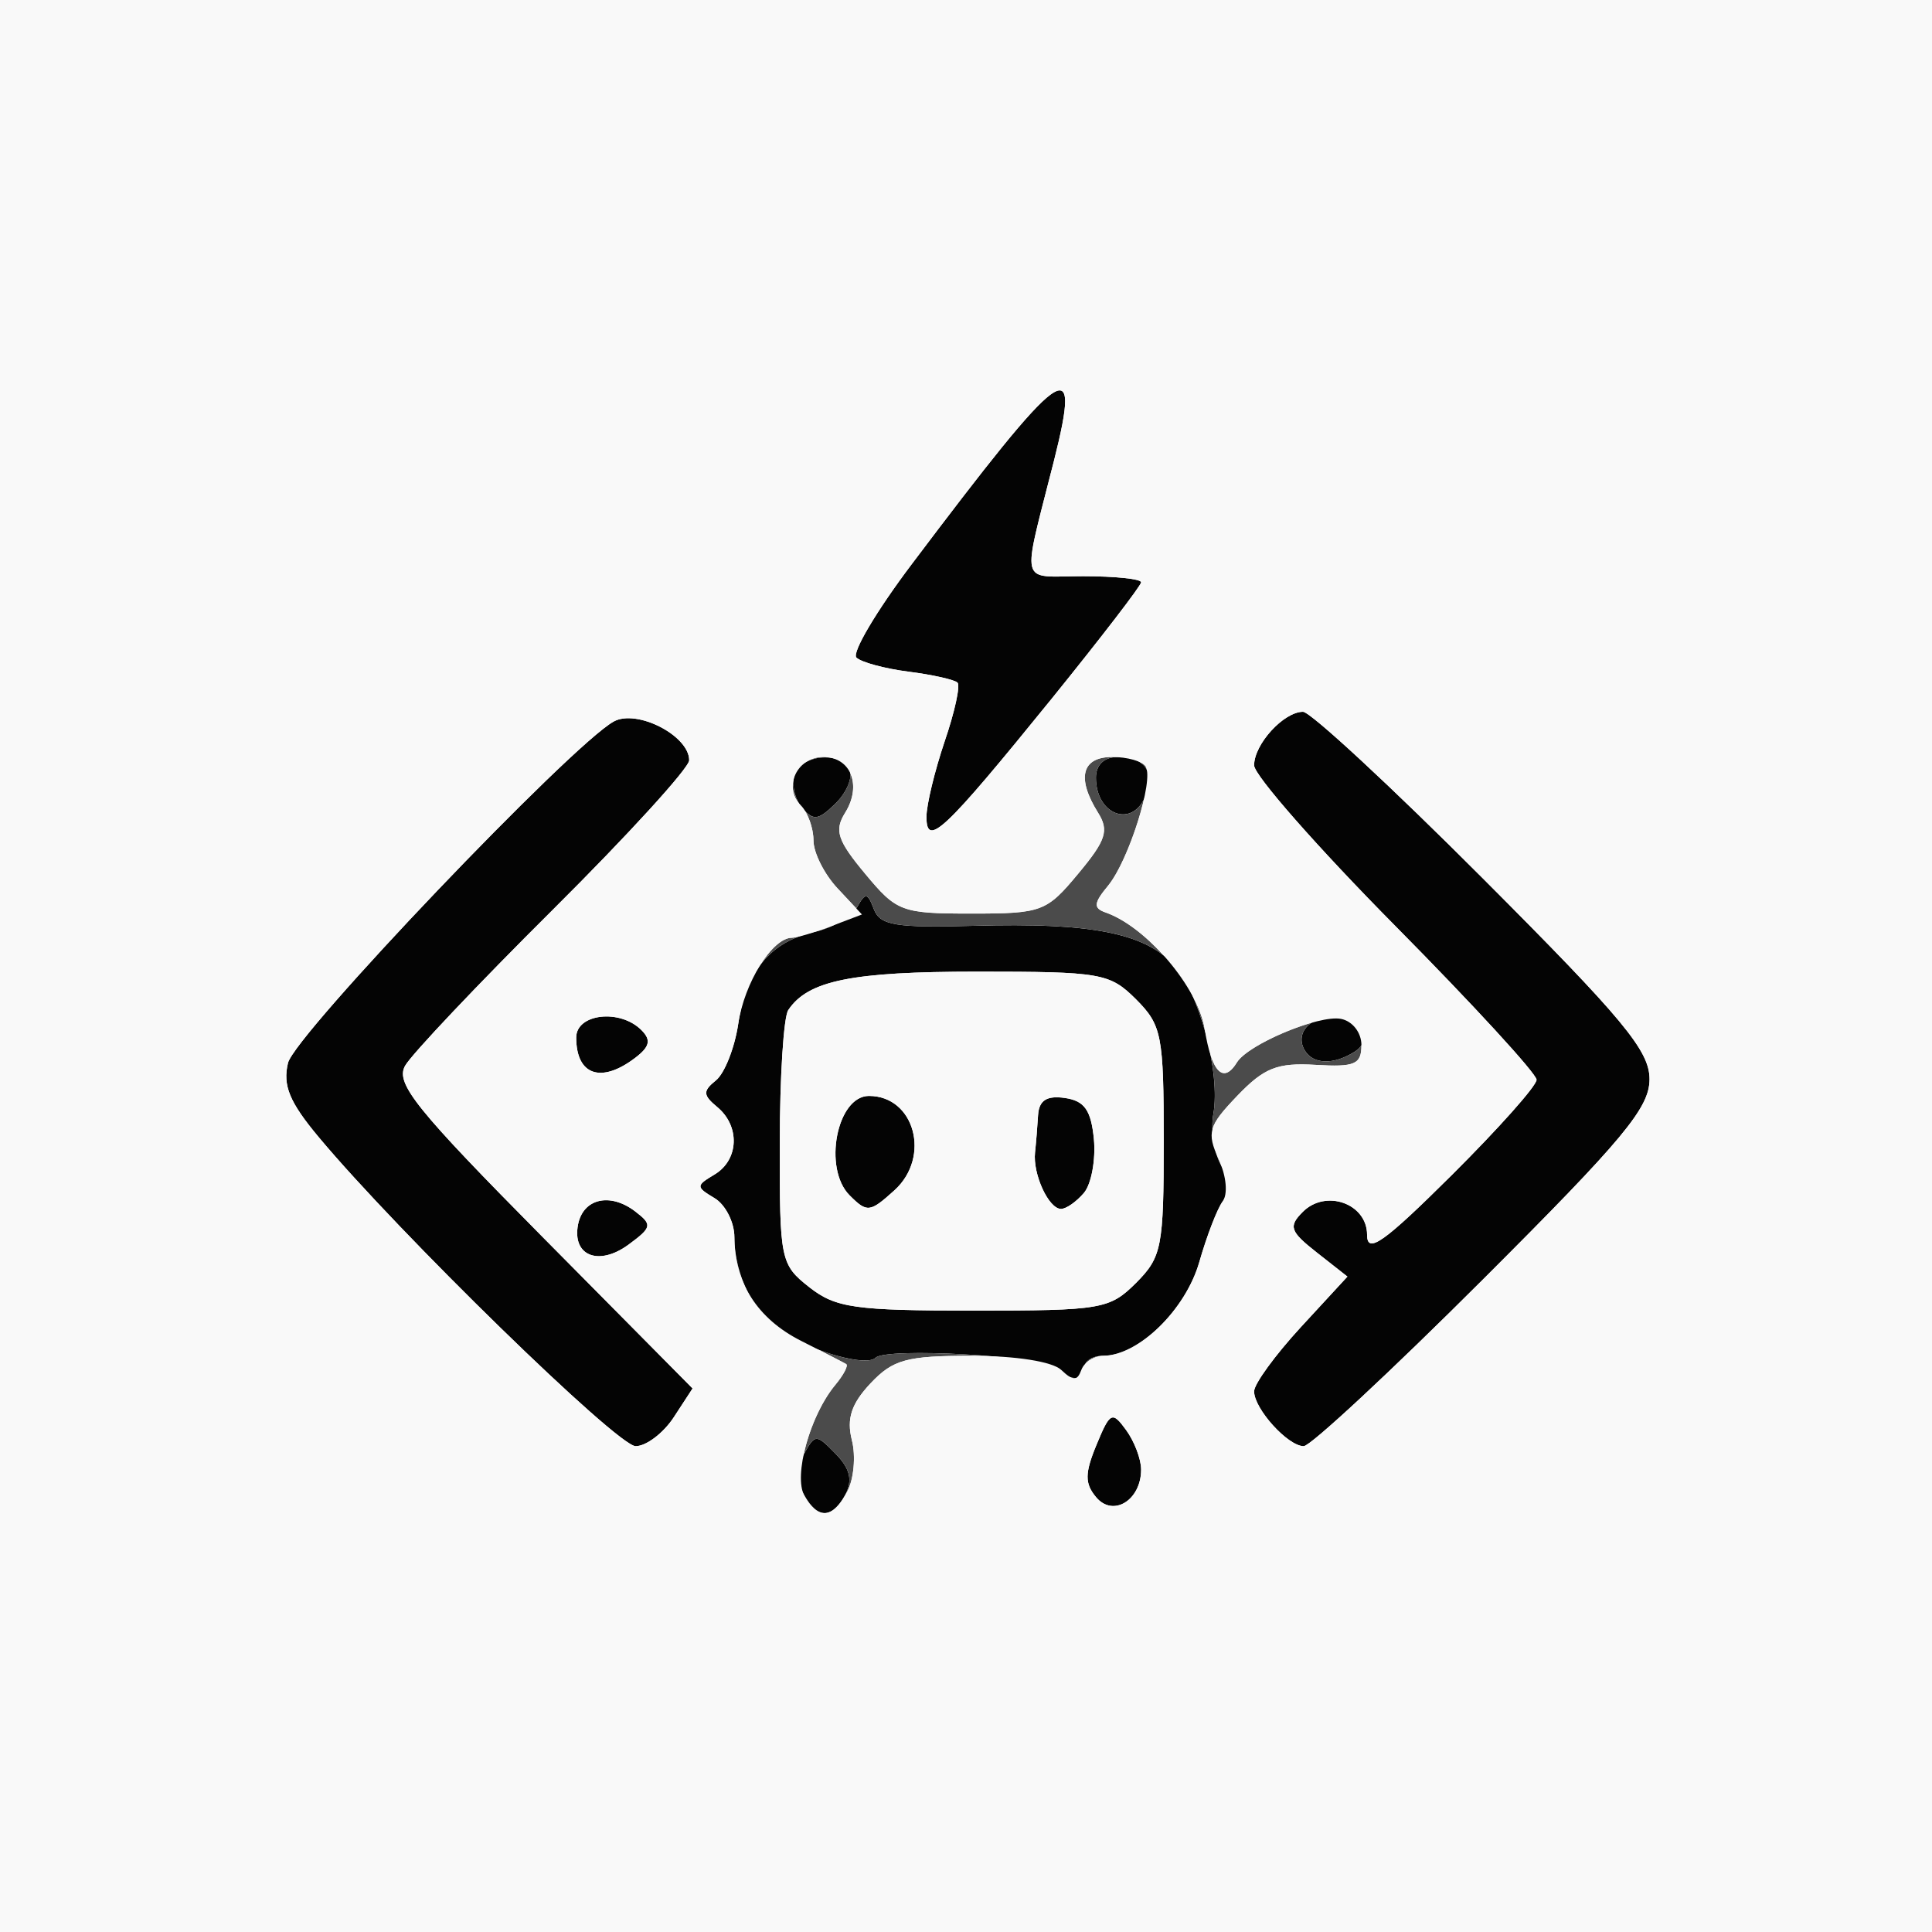
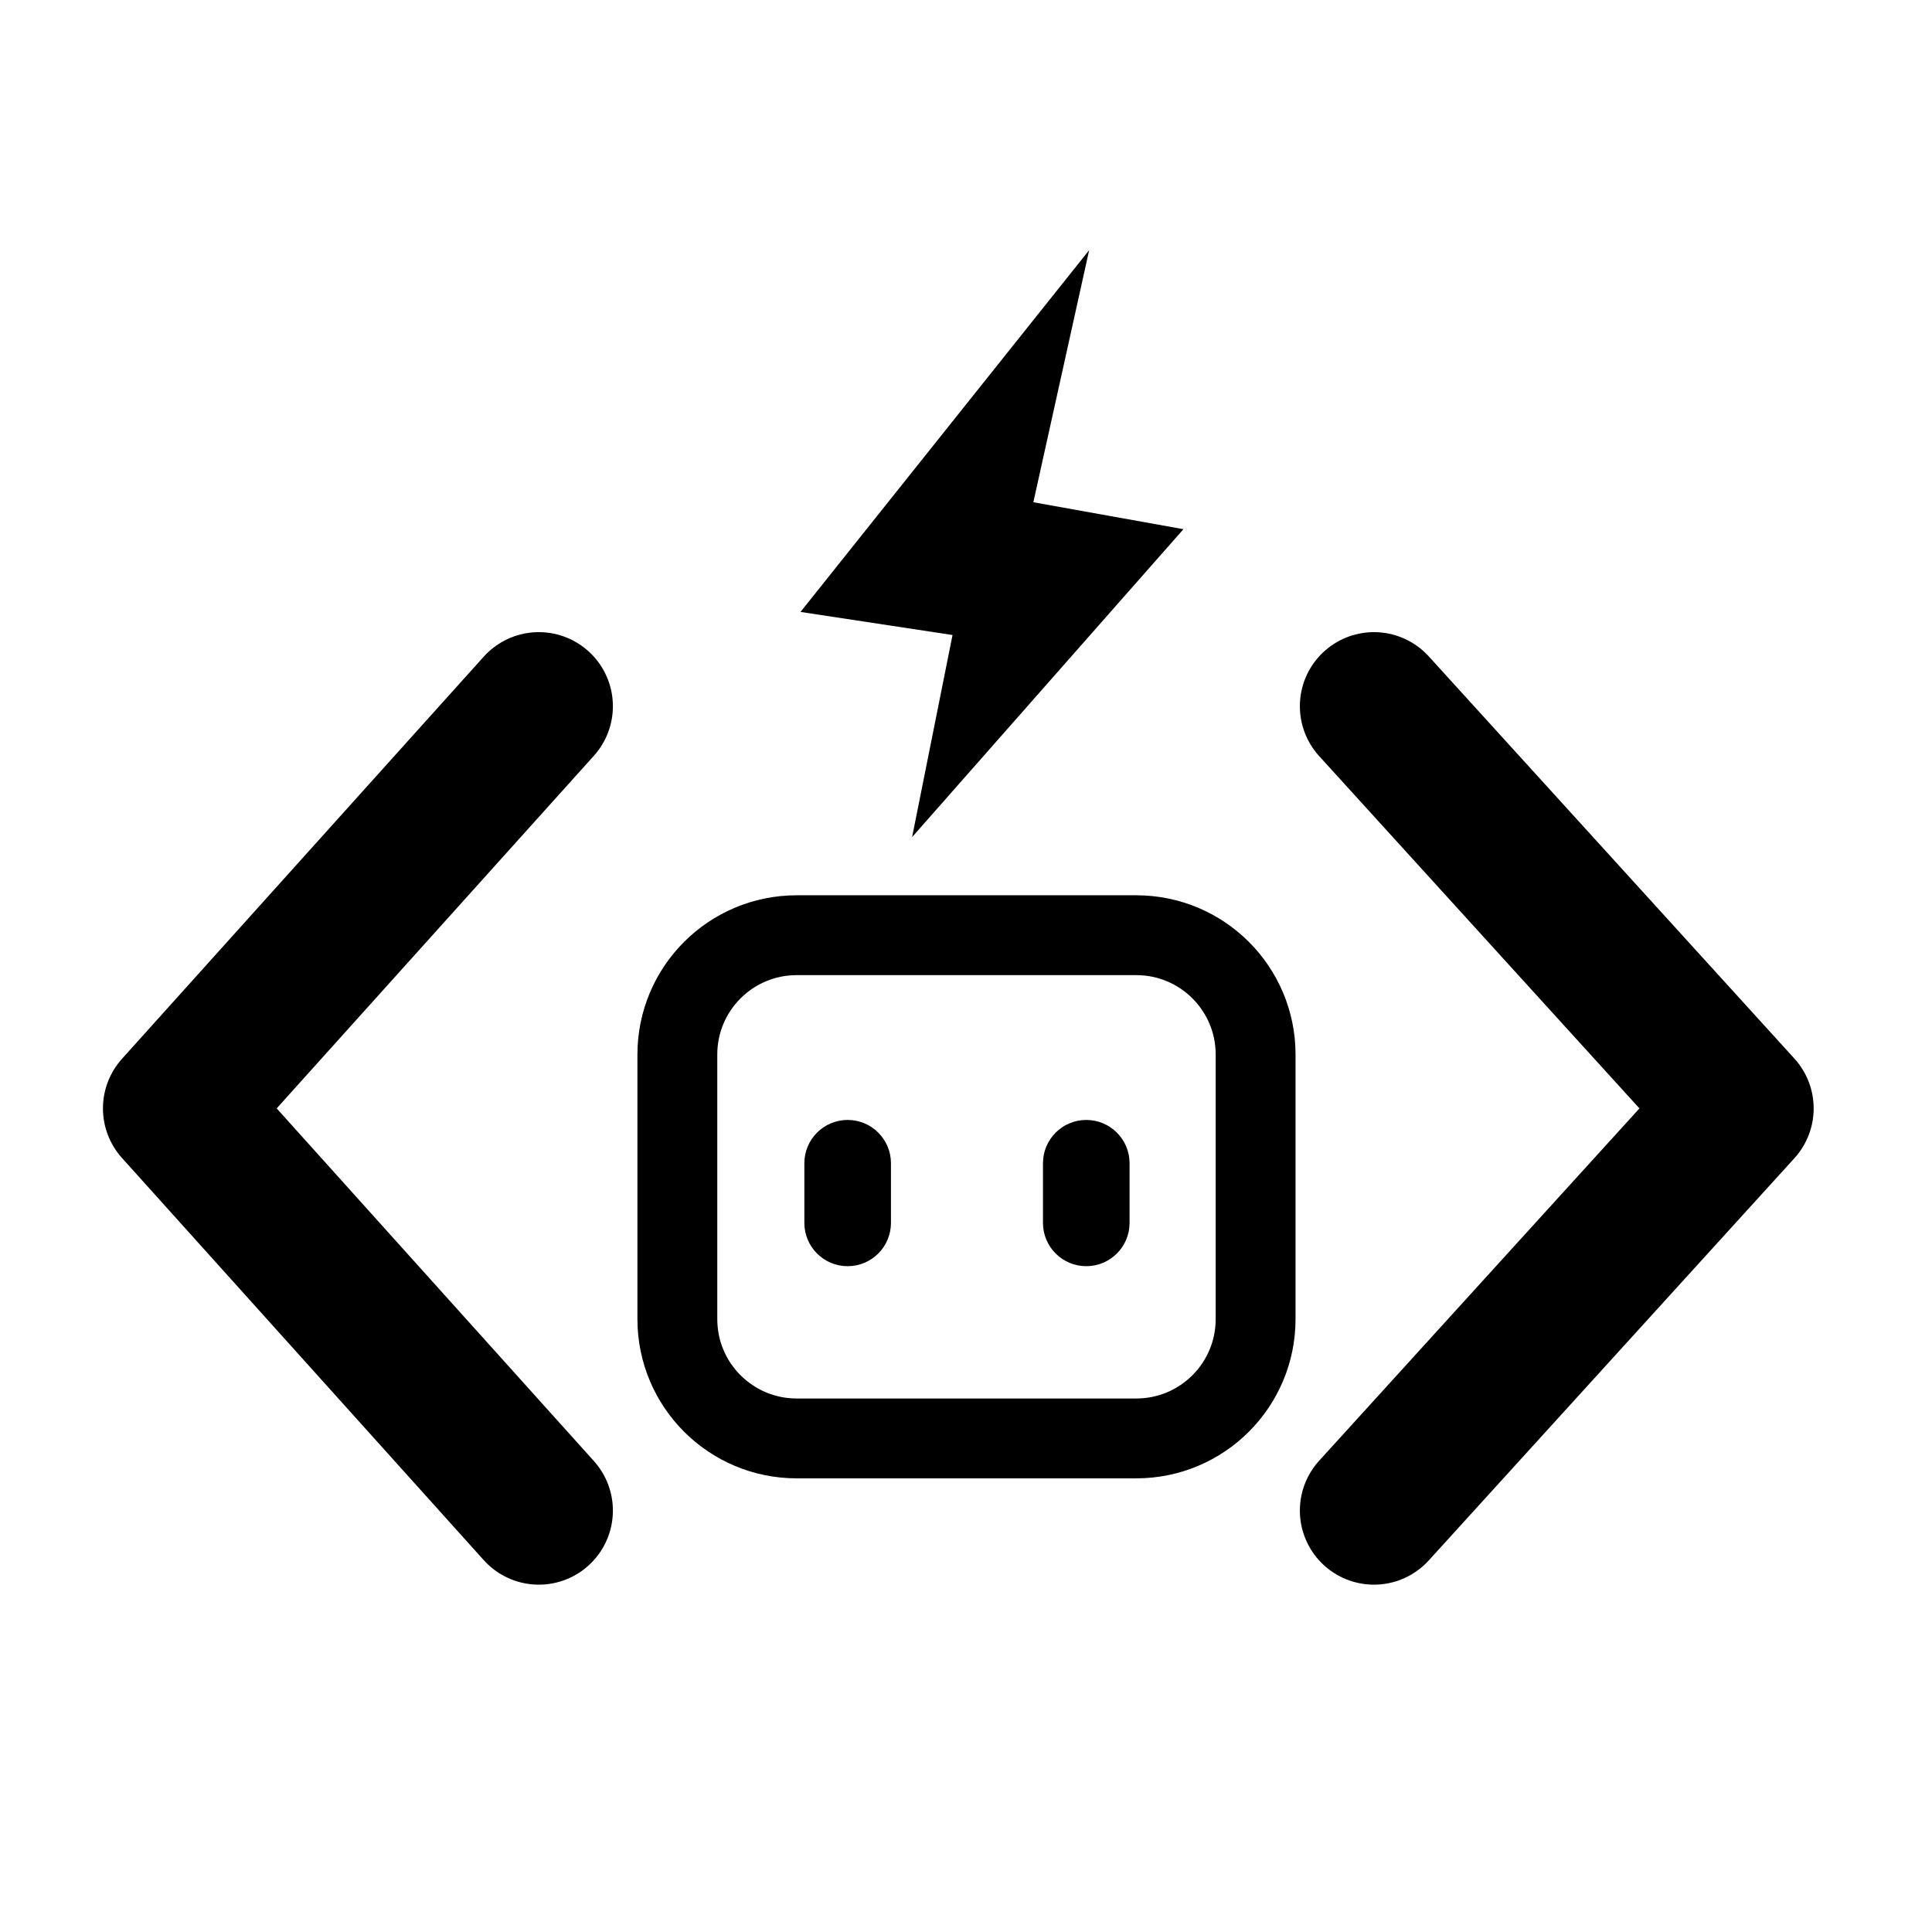
- <svg xmlns="http://www.w3.org/2000/svg" width="171" height="171" viewBox="0 0 171 171">
-   <g>
-     <path d="M 96.00 121.00 C96.00,122.25 94.70,122.29 93.45,121.08 C92.35,120.02 78.44,119.23 77.49,120.18 C76.70,120.96 72.10,119.71 69.25,117.93 C66.77,116.37 65.00,112.87 65.00,109.50 C65.00,108.18 64.21,106.63 63.25,106.05 C61.58,105.05 61.58,104.95 63.25,103.95 C65.40,102.66 65.52,99.68 63.49,97.99 C62.21,96.93 62.19,96.57 63.37,95.62 C64.13,95.00 65.02,92.76 65.34,90.63 C66.03,85.96 68.21,83.33 72.10,82.48 C73.69,82.13 75.37,81.15 75.85,80.31 C76.60,78.97 76.78,78.99 77.35,80.48 C77.90,81.91 79.29,82.13 86.25,81.94 C96.50,81.65 101.25,82.57 103.85,85.35 C106.14,87.78 108.05,94.97 107.39,98.62 C107.15,99.95 107.44,101.96 108.05,103.09 C108.70,104.31 108.78,105.60 108.24,106.31 C107.75,106.97 106.81,109.39 106.15,111.70 C104.93,115.95 100.76,120.00 97.60,120.00 C96.72,120.00 96.00,120.45 96.00,121.00 ZM 71.63 113.93 C73.97,115.76 75.64,116.00 86.18,116.00 C97.49,116.00 98.21,115.88 100.55,113.55 C102.83,111.26 103.00,110.38 103.00,101.00 C103.00,91.62 102.83,90.74 100.55,88.45 C98.22,86.13 97.47,86.00 86.48,86.00 C75.38,86.00 71.51,86.79 69.77,89.40 C69.36,90.00 69.02,95.30 69.02,101.18 C69.00,111.53 69.08,111.92 71.63,113.93 ZM 131.24 113.26 C123.12,121.37 115.99,128.00 115.39,128.00 C113.99,128.00 111.00,124.69 111.00,123.15 C111.00,122.49 112.86,119.94 115.13,117.47 L 119.26 112.99 L 116.55 110.86 C114.17,108.99 114.02,108.55 115.31,107.26 C117.35,105.22 121.00,106.53 121.00,109.29 C121.00,111.03 122.45,110.01 128.50,104.00 C132.62,99.90 136.00,96.11 136.00,95.57 C136.00,95.03 130.38,88.91 123.50,81.96 C116.62,75.01 111.00,68.61 111.00,67.74 C111.00,65.87 113.62,63.00 115.33,63.00 C115.99,63.00 123.16,69.64 131.26,77.76 C143.69,90.21 146.00,92.99 146.00,95.52 C146.00,98.06 143.70,100.82 131.24,113.26 ZM 59.63 125.45 C58.71,126.85 57.19,128.00 56.26,128.00 C54.64,128.00 35.31,109.15 28.21,100.65 C25.62,97.55 25.01,96.08 25.49,94.08 C26.09,91.59 50.56,65.94 54.32,63.86 C56.37,62.73 61.00,65.11 61.00,67.29 C61.00,67.97 55.57,73.92 48.93,80.52 C42.30,87.11 36.41,93.33 35.85,94.34 C34.99,95.90 36.82,98.17 48.07,109.53 L 61.30 122.89 ZM 93.07 61.86 C83.54,73.61 82.00,75.06 82.00,72.30 C82.00,71.23 82.73,68.23 83.61,65.62 C84.50,63.02 85.01,60.68 84.75,60.42 C84.49,60.16 82.54,59.72 80.42,59.45 C78.29,59.18 76.21,58.61 75.80,58.20 C75.38,57.78 77.57,54.08 80.67,49.97 C94.19,32.03 95.78,30.87 93.30,40.73 C93.03,41.80 92.78,42.75 92.56,43.61 C91.39,48.16 90.93,49.94 91.60,50.63 C92.04,51.07 92.94,51.05 94.43,51.02 C94.86,51.01 95.35,51.00 95.88,51.00 C98.70,51.00 101.00,51.24 101.00,51.54 C101.00,51.83 97.43,56.47 93.07,61.86 ZM 79.17 105.35 C76.99,107.32 76.75,107.35 75.20,105.80 C72.82,103.42 74.07,97.00 76.91,97.00 C80.95,97.00 82.42,102.40 79.17,105.35 ZM 95.95 105.57 C95.29,106.35 94.38,107.00 93.91,107.00 C92.82,107.00 91.40,103.93 91.61,102.00 C91.70,101.18 91.82,99.68 91.88,98.68 C91.97,97.39 92.65,96.95 94.25,97.18 C95.99,97.43 96.57,98.26 96.82,100.82 C96.99,102.64 96.60,104.78 95.95,105.57 ZM 101.00 130.07 C101.00,132.79 98.51,134.32 97.01,132.51 C96.00,131.30 96.01,130.39 97.05,127.88 C98.25,124.97 98.44,124.88 99.67,126.57 C100.40,127.57 101.00,129.14 101.00,130.07 ZM 56.22 93.63 C53.20,95.93 51.00,95.17 51.00,91.83 C51.00,89.72 54.87,89.27 56.77,91.17 C57.65,92.05 57.52,92.64 56.22,93.63 ZM 56.22 107.22 C57.76,108.40 57.71,108.63 55.62,110.17 C52.99,112.09 50.63,111.16 51.16,108.39 C51.61,106.08 53.99,105.52 56.22,107.22 ZM 74.84 132.25 C73.68,134.49 72.33,134.48 71.12,132.22 C70.51,131.09 70.53,129.80 71.18,128.65 C72.15,126.91 72.25,126.92 73.96,128.67 C75.23,129.97 75.48,131.00 74.84,132.25 ZM 75.22 68.25 C75.46,68.94 74.86,70.26 73.89,71.18 C72.39,72.63 71.97,72.66 70.96,71.45 C70.31,70.66 70.04,69.34 70.36,68.51 C71.06,66.69 74.61,66.50 75.22,68.25 ZM 101.40 70.41 C100.27,73.34 97.00,72.16 97.00,68.83 C97.00,67.69 97.73,67.00 98.94,67.00 C101.30,67.00 102.22,68.28 101.40,70.41 ZM 119.88 93.10 C118.04,94.26 116.26,94.22 115.50,93.00 C114.59,91.52 115.85,90.00 118.00,90.00 C120.45,90.00 121.65,91.98 119.88,93.10 Z" fill="rgb(4,4,4)" />
-     <path d="M 102.96 84.54 C100.20,82.39 95.43,81.68 86.25,81.94 C79.29,82.13 77.90,81.91 77.35,80.48 C76.78,78.99 76.60,78.97 75.85,80.31 C75.83,80.34 75.81,80.37 75.79,80.40 L 74.15 78.65 C72.97,77.40 72.00,75.48 72.00,74.39 C72.00,73.54 71.70,72.52 71.27,71.81 C72.07,72.64 72.55,72.47 73.89,71.18 C74.78,70.34 75.35,69.16 75.26,68.44 C75.69,69.39 75.59,70.68 74.80,71.94 C73.83,73.50 74.12,74.39 76.57,77.33 C79.37,80.70 79.78,80.86 86.00,80.86 C92.22,80.86 92.63,80.70 95.43,77.33 C97.90,74.37 98.18,73.51 97.18,71.92 C95.27,68.86 95.74,67.00 98.44,67.00 C98.54,67.00 98.64,67.00 98.74,67.01 C97.65,67.08 97.00,67.75 97.00,68.83 C97.00,72.03 100.01,73.24 101.25,70.75 C100.65,73.37 99.27,76.94 98.07,78.40 C96.80,79.93 96.76,80.38 97.85,80.76 C99.52,81.34 101.38,82.79 102.96,84.54 ZM 74.84 132.25 C75.48,131.00 75.23,129.97 73.96,128.67 C72.25,126.92 72.15,126.91 71.18,128.65 C71.16,128.67 71.15,128.70 71.14,128.72 C71.59,126.59 72.63,124.15 73.92,122.59 C74.67,121.69 75.11,120.85 74.89,120.73 C74.74,120.64 73.75,120.13 72.47,119.47 C74.74,120.32 76.96,120.70 77.49,120.18 C78.06,119.61 83.27,119.67 87.60,120.03 C87.08,120.01 86.53,120.00 85.97,120.00 C80.24,120.00 79.04,120.33 77.05,122.44 C75.35,124.25 74.92,125.56 75.40,127.47 C75.76,128.88 75.57,130.93 74.99,132.02 C74.84,132.30 74.69,132.54 74.55,132.76 C74.64,132.60 74.74,132.43 74.84,132.25 ZM 119.88 93.10 C120.16,92.92 120.36,92.72 120.50,92.51 C120.50,94.21 119.91,94.46 116.43,94.25 C113.05,94.05 111.89,94.51 109.52,96.98 C108.21,98.35 107.53,99.16 107.31,99.95 C107.30,99.48 107.32,99.02 107.39,98.62 C107.64,97.24 107.53,95.37 107.16,93.43 C107.77,95.26 108.58,95.49 109.48,94.03 C110.18,92.90 113.49,91.27 116.06,90.53 C115.22,91.10 114.92,92.06 115.50,93.00 C116.26,94.22 118.04,94.26 119.88,93.10 ZM 70.65 82.91 C69.25,83.45 68.13,84.28 67.27,85.44 C68.18,83.99 69.23,83.00 70.09,83.00 C70.20,83.00 70.40,82.97 70.65,82.91 ZM 106.66 91.28 C106.37,90.22 106.01,89.20 105.62,88.28 C106.13,89.26 106.49,90.23 106.63,91.11 C106.64,91.17 106.65,91.22 106.66,91.28 ZM 70.71 71.09 C70.18,70.46 70.06,69.69 70.24,68.99 C70.16,69.66 70.34,70.47 70.71,71.09 ZM 96.08 120.68 C96.30,120.29 96.90,120.00 97.60,120.00 C99.21,120.00 101.10,118.94 102.71,117.34 C101.11,118.94 99.25,120.00 97.68,120.00 C97.09,120.00 96.48,120.28 96.08,120.68 ZM 71.37 67.43 C71.79,67.16 72.29,67.00 72.86,67.00 C73.11,67.00 73.35,67.03 73.56,67.08 C72.84,66.96 72.02,67.08 71.37,67.43 ZM 65.90 113.77 C65.31,112.49 65.00,111.06 65.00,109.50 C65.00,110.96 65.33,112.44 65.90,113.77 ZM 100.84 67.43 C101.11,67.55 101.31,67.69 101.40,67.83 C101.45,67.92 101.49,68.03 101.51,68.16 C101.37,67.86 101.15,67.62 100.84,67.43 ZM 73.84 81.87 C73.33,82.11 72.78,82.32 72.24,82.45 C72.67,82.30 73.13,82.14 73.58,81.97 ZM 72.94 133.92 C72.35,133.91 71.76,133.40 71.20,132.40 C71.17,132.34 71.14,132.28 71.11,132.21 L 71.12 132.22 C71.71,133.32 72.32,133.88 72.94,133.92 ZM 108.11 103.21 C107.91,102.83 107.79,102.53 107.69,102.20 C107.74,102.32 107.80,102.46 107.86,102.59 C107.95,102.80 108.04,103.00 108.11,103.21 ZM 94.75 121.90 C94.93,121.95 95.10,121.97 95.25,121.96 C95.11,122.03 94.95,122.01 94.75,121.90 Z" fill="rgb(75,75,75)" />
-     <path d="M 0.00 85.50 L 0.00 0.00 L 85.50 0.00 L 171.00 0.00 L 171.00 85.50 L 171.00 171.00 L 85.50 171.00 L 0.00 171.00 L 0.00 85.50 ZM 74.99 132.02 C75.57,130.93 75.76,128.88 75.40,127.47 C74.92,125.56 75.35,124.25 77.05,122.44 C79.04,120.33 80.24,120.00 85.97,120.00 C89.90,120.00 93.14,120.51 93.93,121.25 C94.99,122.25 95.34,122.25 95.71,121.25 C95.96,120.56 96.85,120.00 97.68,120.00 C100.77,120.00 104.95,115.91 106.15,111.70 C106.81,109.39 107.73,106.99 108.20,106.36 C108.70,105.71 108.55,104.10 107.86,102.59 C106.79,100.24 106.96,99.65 109.52,96.98 C111.89,94.51 113.05,94.05 116.43,94.25 C119.91,94.46 120.50,94.21 120.50,92.51 C120.50,91.39 119.71,90.38 118.69,90.18 C116.74,89.80 110.47,92.42 109.48,94.03 C108.28,95.98 107.24,94.91 106.63,91.11 C106.04,87.38 101.49,82.03 97.85,80.76 C96.76,80.38 96.80,79.93 98.07,78.40 C99.90,76.18 102.15,69.05 101.40,67.83 C101.11,67.38 99.78,67.00 98.44,67.00 C95.74,67.00 95.27,68.86 97.18,71.92 C98.18,73.51 97.90,74.37 95.43,77.33 C92.63,80.70 92.22,80.86 86.00,80.86 C79.78,80.86 79.37,80.70 76.57,77.33 C74.12,74.39 73.83,73.50 74.80,71.94 C76.31,69.53 75.32,67.00 72.86,67.00 C70.54,67.00 69.29,69.69 70.87,71.27 C71.49,71.89 72.00,73.29 72.00,74.39 C72.00,75.48 72.97,77.40 74.15,78.65 L 76.29 80.94 L 73.58 81.97 C72.09,82.54 70.52,83.00 70.09,83.00 C68.36,83.00 65.88,86.98 65.34,90.63 C65.02,92.76 64.13,95.00 63.37,95.62 C62.19,96.57 62.21,96.93 63.49,97.99 C65.52,99.68 65.40,102.66 63.25,103.95 C61.58,104.95 61.58,105.05 63.25,106.05 C64.21,106.63 65.00,108.18 65.00,109.50 C65.00,113.52 67.05,116.72 70.87,118.66 C72.87,119.67 74.68,120.60 74.89,120.73 C75.11,120.85 74.67,121.69 73.92,122.59 C71.69,125.28 70.21,130.62 71.20,132.40 C72.41,134.55 73.71,134.42 74.99,132.02 ZM 101.00 130.07 C101.00,129.14 100.40,127.57 99.67,126.57 C98.44,124.88 98.25,124.97 97.05,127.88 C96.01,130.39 96.00,131.30 97.01,132.51 C98.51,134.32 101.00,132.79 101.00,130.07 ZM 59.63 125.45 L 61.30 122.89 L 48.07 109.53 C36.82,98.17 34.99,95.90 35.85,94.34 C36.41,93.33 42.30,87.11 48.93,80.52 C55.57,73.92 61.00,67.97 61.00,67.29 C61.00,65.11 56.37,62.73 54.32,63.86 C50.56,65.94 26.09,91.59 25.49,94.08 C25.01,96.08 25.62,97.55 28.21,100.65 C35.31,109.15 54.64,128.00 56.26,128.00 C57.19,128.00 58.71,126.85 59.63,125.45 ZM 131.24 113.26 C143.70,100.82 146.00,98.06 146.00,95.52 C146.00,92.99 143.69,90.21 131.26,77.76 C123.16,69.64 115.99,63.00 115.33,63.00 C113.62,63.00 111.00,65.87 111.00,67.74 C111.00,68.61 116.62,75.01 123.50,81.96 C130.38,88.91 136.00,95.03 136.00,95.57 C136.00,96.11 132.62,99.90 128.50,104.00 C122.45,110.01 121.00,111.03 121.00,109.29 C121.00,106.53 117.35,105.22 115.31,107.26 C114.02,108.55 114.17,108.99 116.55,110.86 L 119.26 112.99 L 115.13 117.47 C112.86,119.94 111.00,122.49 111.00,123.15 C111.00,124.69 113.99,128.00 115.39,128.00 C115.99,128.00 123.12,121.37 131.24,113.26 ZM 56.22 107.22 C53.99,105.52 51.61,106.08 51.16,108.39 C50.63,111.16 52.99,112.09 55.62,110.17 C57.71,108.63 57.76,108.40 56.22,107.22 ZM 56.22 93.63 C57.52,92.64 57.65,92.05 56.77,91.17 C54.87,89.27 51.00,89.72 51.00,91.83 C51.00,95.17 53.20,95.93 56.22,93.63 ZM 93.07 61.86 C97.43,56.47 101.00,51.83 101.00,51.54 C101.00,51.24 98.70,51.00 95.88,51.00 C90.13,51.00 90.42,52.16 93.30,40.73 C95.78,30.87 94.19,32.03 80.67,49.97 C77.57,54.08 75.38,57.78 75.80,58.20 C76.21,58.61 78.29,59.18 80.42,59.45 C82.54,59.72 84.49,60.16 84.75,60.42 C85.01,60.68 84.50,63.02 83.61,65.62 C82.73,68.23 82.00,71.23 82.00,72.30 C82.00,75.06 83.54,73.61 93.07,61.86 ZM 71.63 113.93 C69.08,111.92 69.00,111.53 69.02,101.18 C69.02,95.30 69.36,90.00 69.77,89.40 C71.51,86.79 75.38,86.00 86.48,86.00 C97.47,86.00 98.22,86.13 100.55,88.45 C102.83,90.74 103.00,91.62 103.00,101.00 C103.00,110.38 102.83,111.26 100.55,113.55 C98.21,115.88 97.49,116.00 86.18,116.00 C75.64,116.00 73.97,115.76 71.63,113.93 ZM 79.17 105.35 C82.42,102.40 80.95,97.00 76.91,97.00 C74.07,97.00 72.82,103.42 75.20,105.80 C76.75,107.35 76.99,107.32 79.17,105.35 ZM 95.95 105.57 C96.60,104.78 96.99,102.64 96.82,100.82 C96.57,98.26 95.99,97.43 94.25,97.18 C92.65,96.95 91.97,97.39 91.88,98.68 C91.82,99.68 91.70,101.18 91.61,102.00 C91.40,103.93 92.82,107.00 93.91,107.00 C94.38,107.00 95.29,106.35 95.95,105.57 Z" fill="rgb(249,249,249)" />
+ <svg xmlns="http://www.w3.org/2000/svg" width="512" height="512" viewBox="125 125 1004 1004" fill="none">
+   <g fill="#000000" stroke="#000000" stroke-linecap="round" stroke-linejoin="round">
+     <polyline points="405,492 217,701 405,910" fill="none" stroke-width="77" />
+     <polyline points="839,492 1029,701 839,910" fill="none" stroke-width="77" />
+     <rect x="477" y="611" width="300.5" height="261.5" rx="62" ry="62" fill="none" stroke-width="41.5" />
+     <rect x="543" y="707" width="45" height="76" rx="22.5" ry="22.5" stroke="none" fill="#000000" />
+     <rect x="667" y="707" width="45" height="76" rx="22.5" ry="22.5" stroke="none" fill="#000000" />
+     <polygon points="691,255 541,443 620,455 599,560 740,400 662,386" stroke="none" fill="#000000" />
  </g>
</svg>
